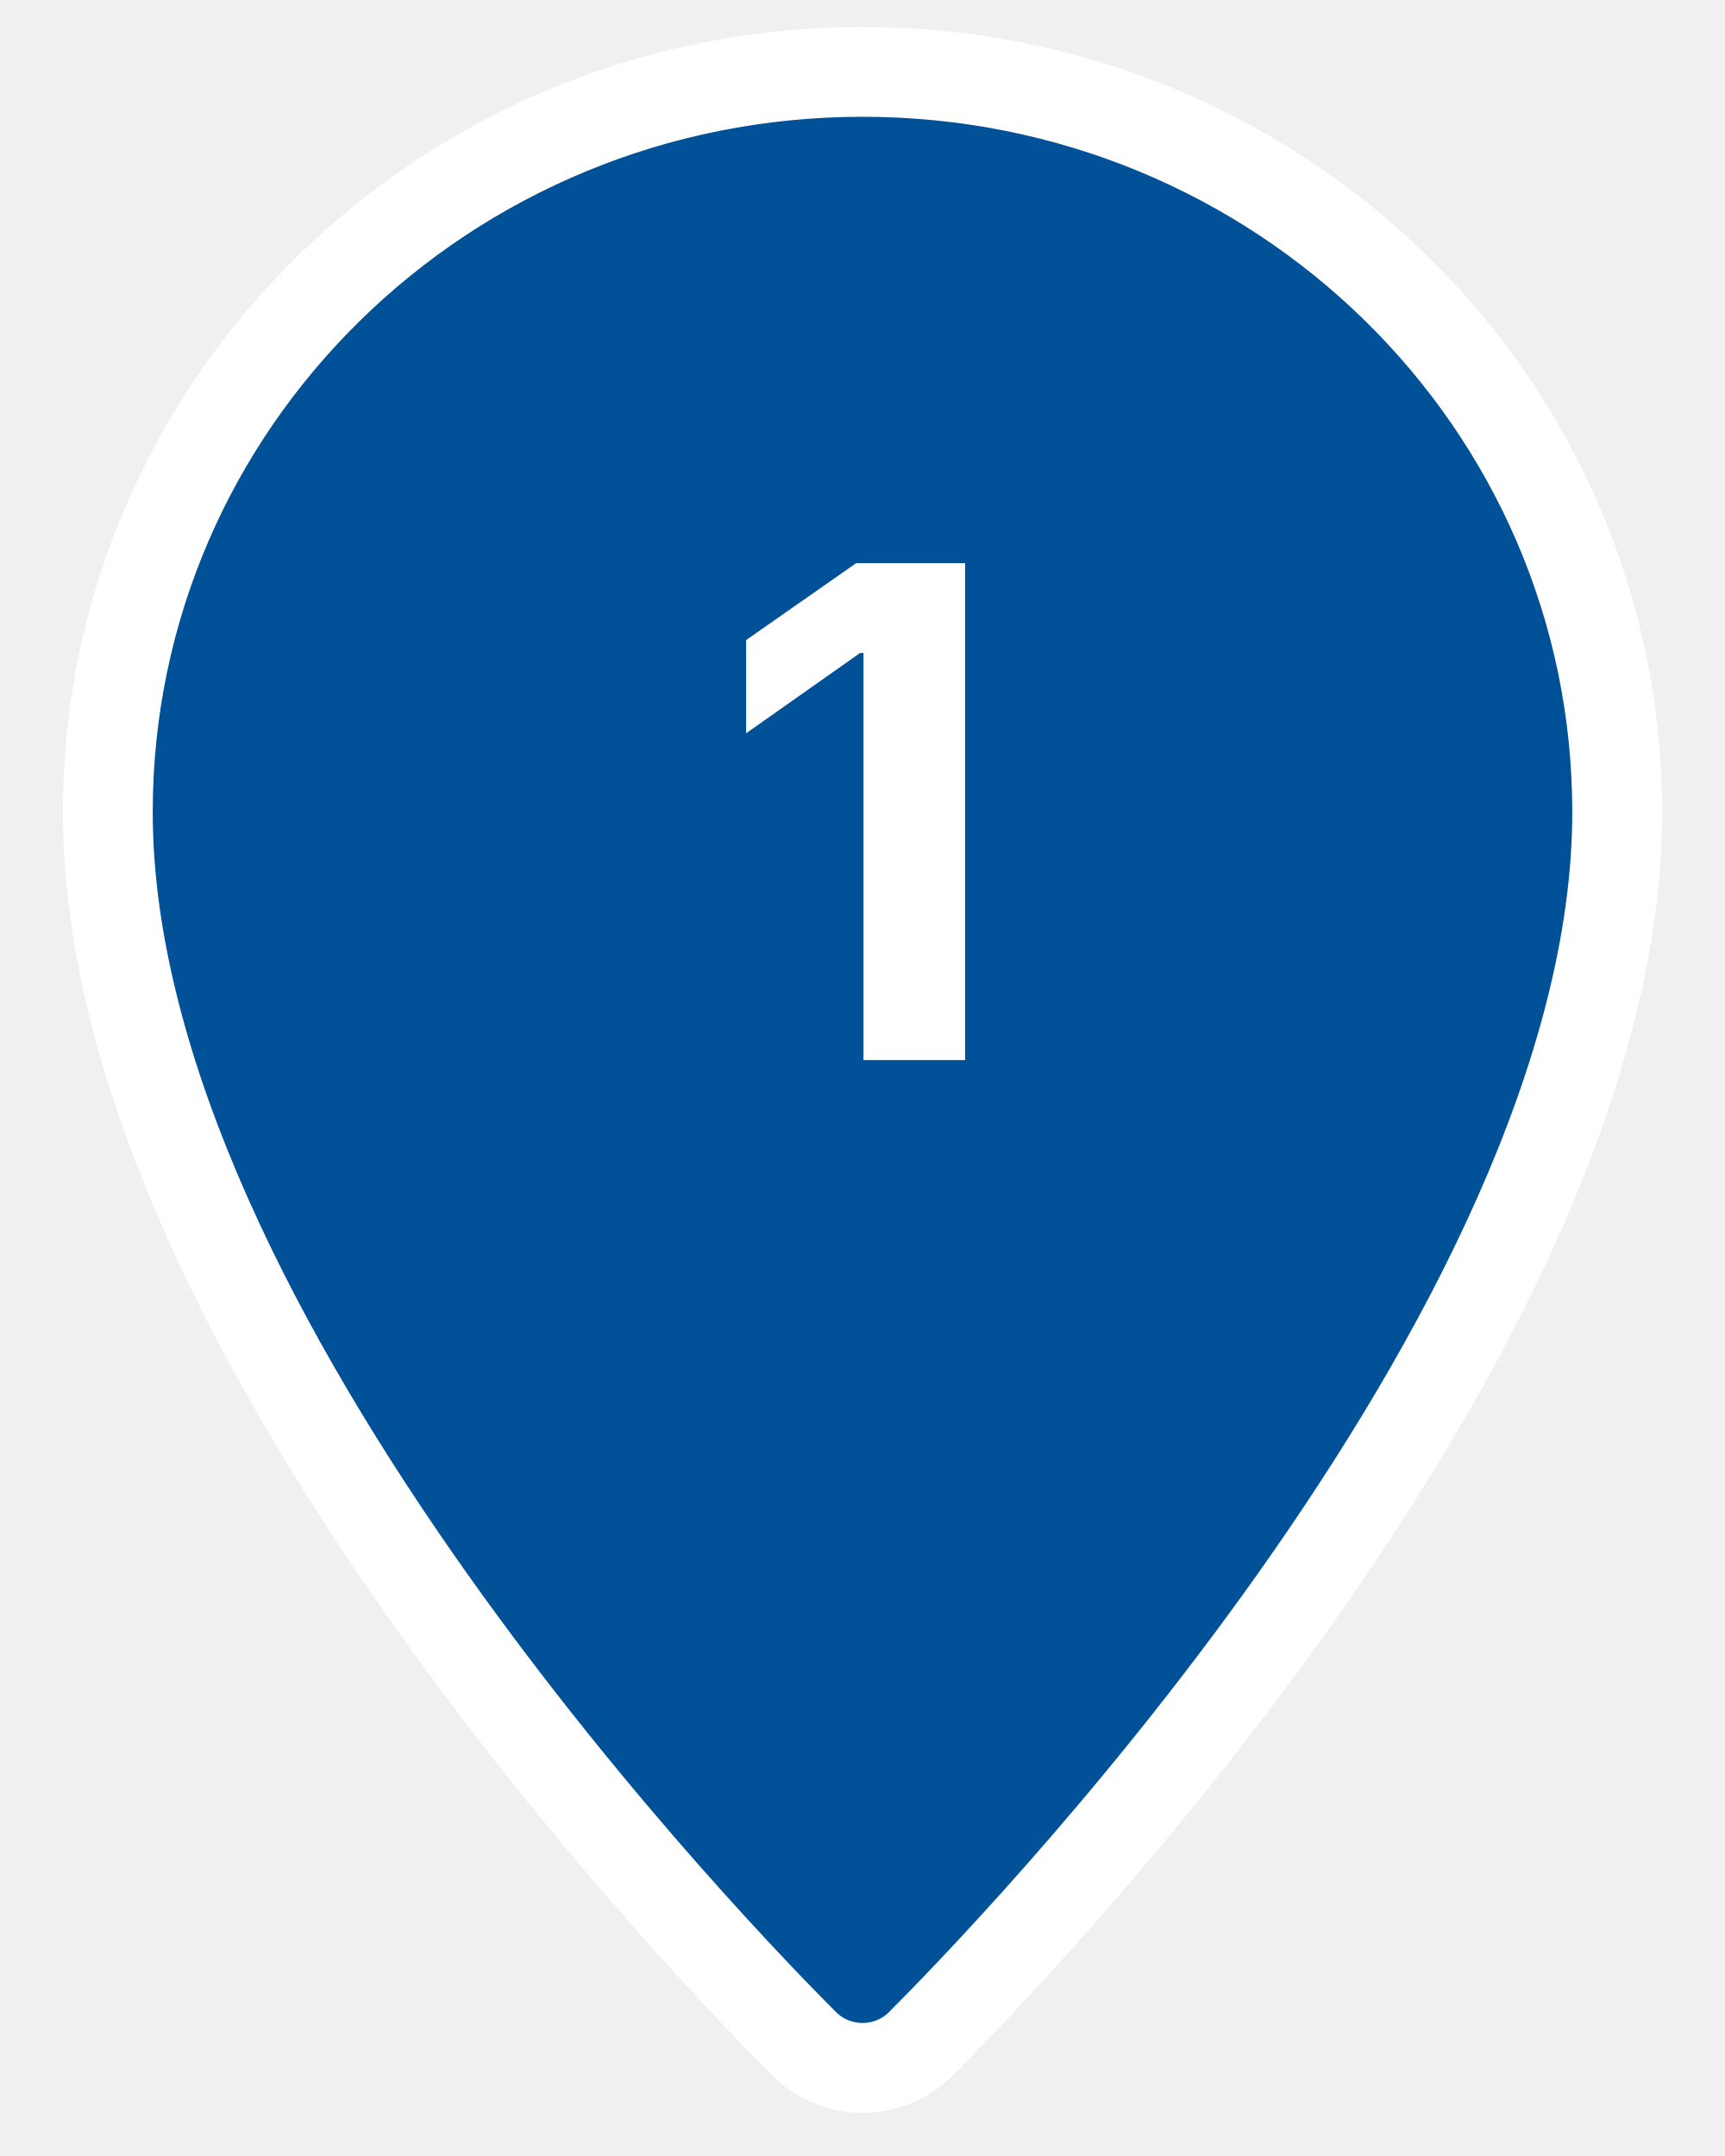
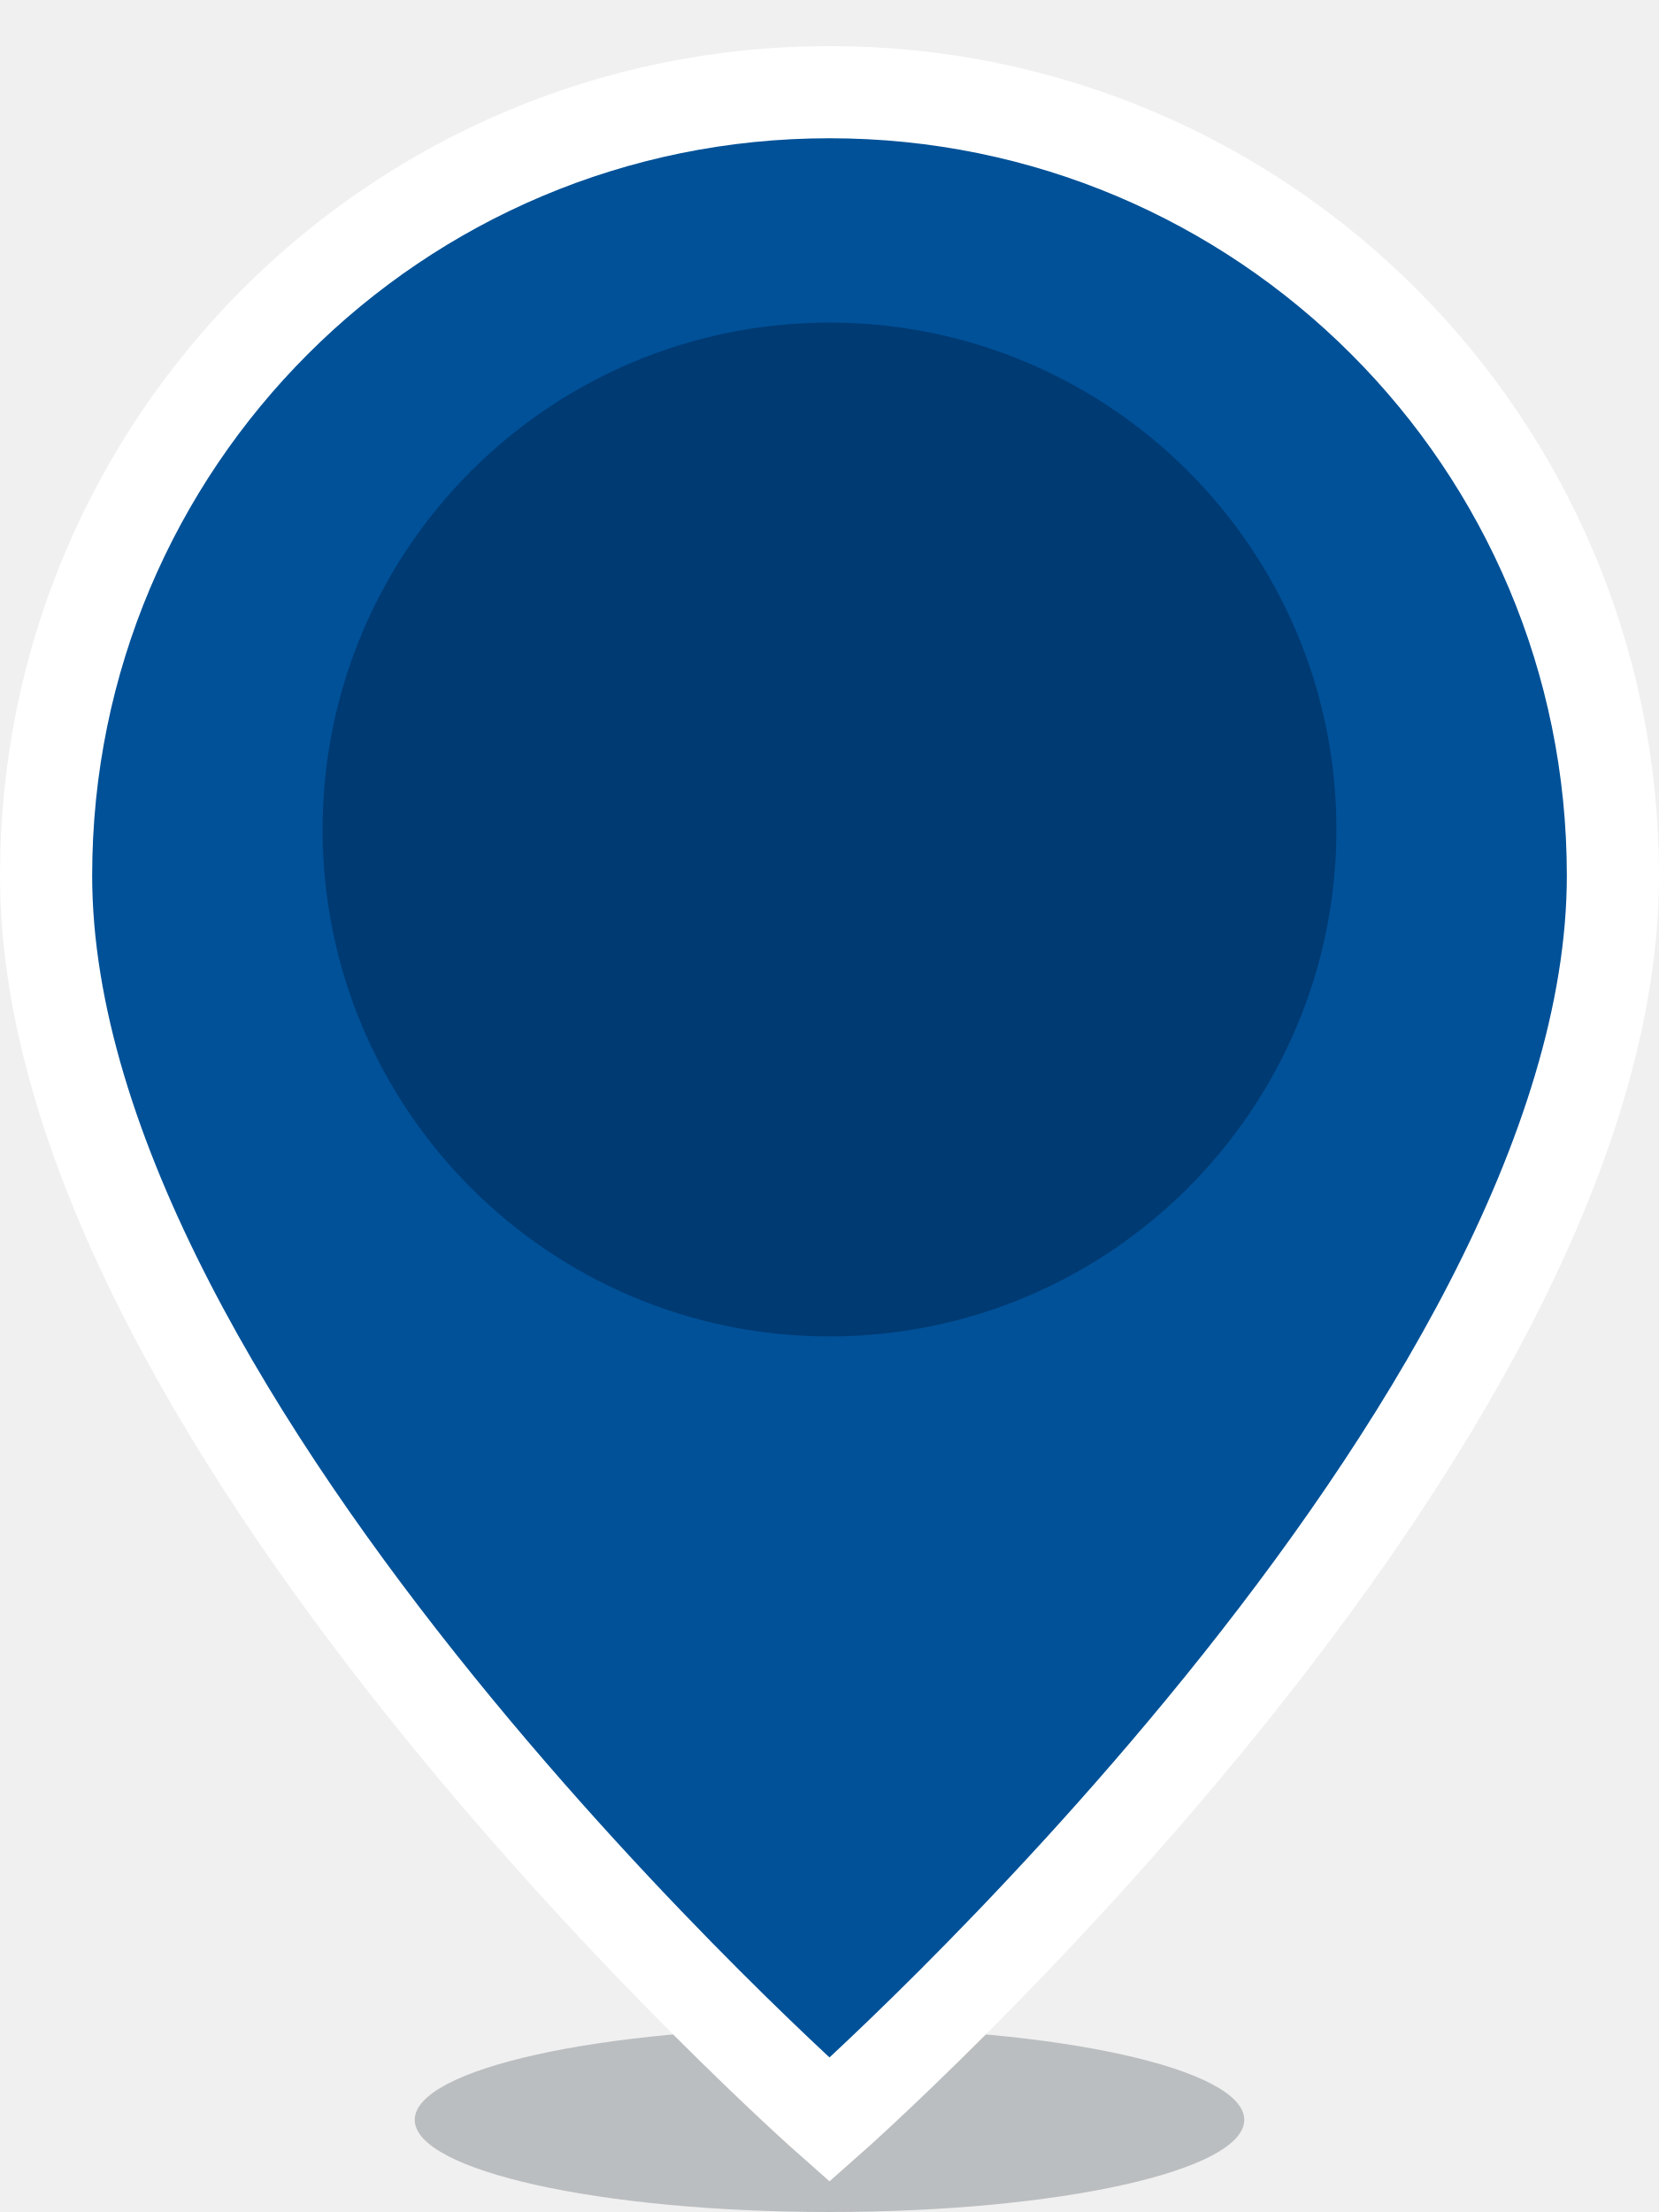
- <svg xmlns="http://www.w3.org/2000/svg" width="48" height="60" viewBox="0 0 48 60">
-   <path d="M24 2C12.4 2 3 11.2 3 22.6c0 14.6 17.4 32.3 19.4 34.3a2.3 2.3 0 0 0 3.2 0C27.6 54.9 45 37.2 45 22.6 45 11.2 35.6 2 24 2Z" fill="#005198" stroke="#FFFFFF" stroke-width="2.5" />
-   <text x="24" y="29.5" text-anchor="middle" font-family="Poppins, Inter, sans-serif" font-weight="700" font-size="19" fill="#FFFFFF">1</text>
+ <svg xmlns="http://www.w3.org/2000/svg" viewBox="0 0 36 48" width="36" height="48">
+   <ellipse cx="18" cy="46" rx="9" ry="2" fill="rgba(31,41,51,0.25)" />
+   <path d="M18 2 C8.6 2 1 9.6 1 19 C1 31 18 46 18 46 C18 46 35 31 35 19 C35 9.6 27.4 2 18 2 Z" fill="#005198" stroke="#FFFFFF" stroke-width="2" />
+   <circle cx="18" cy="18" r="11" fill="#003A73" />
</svg>
